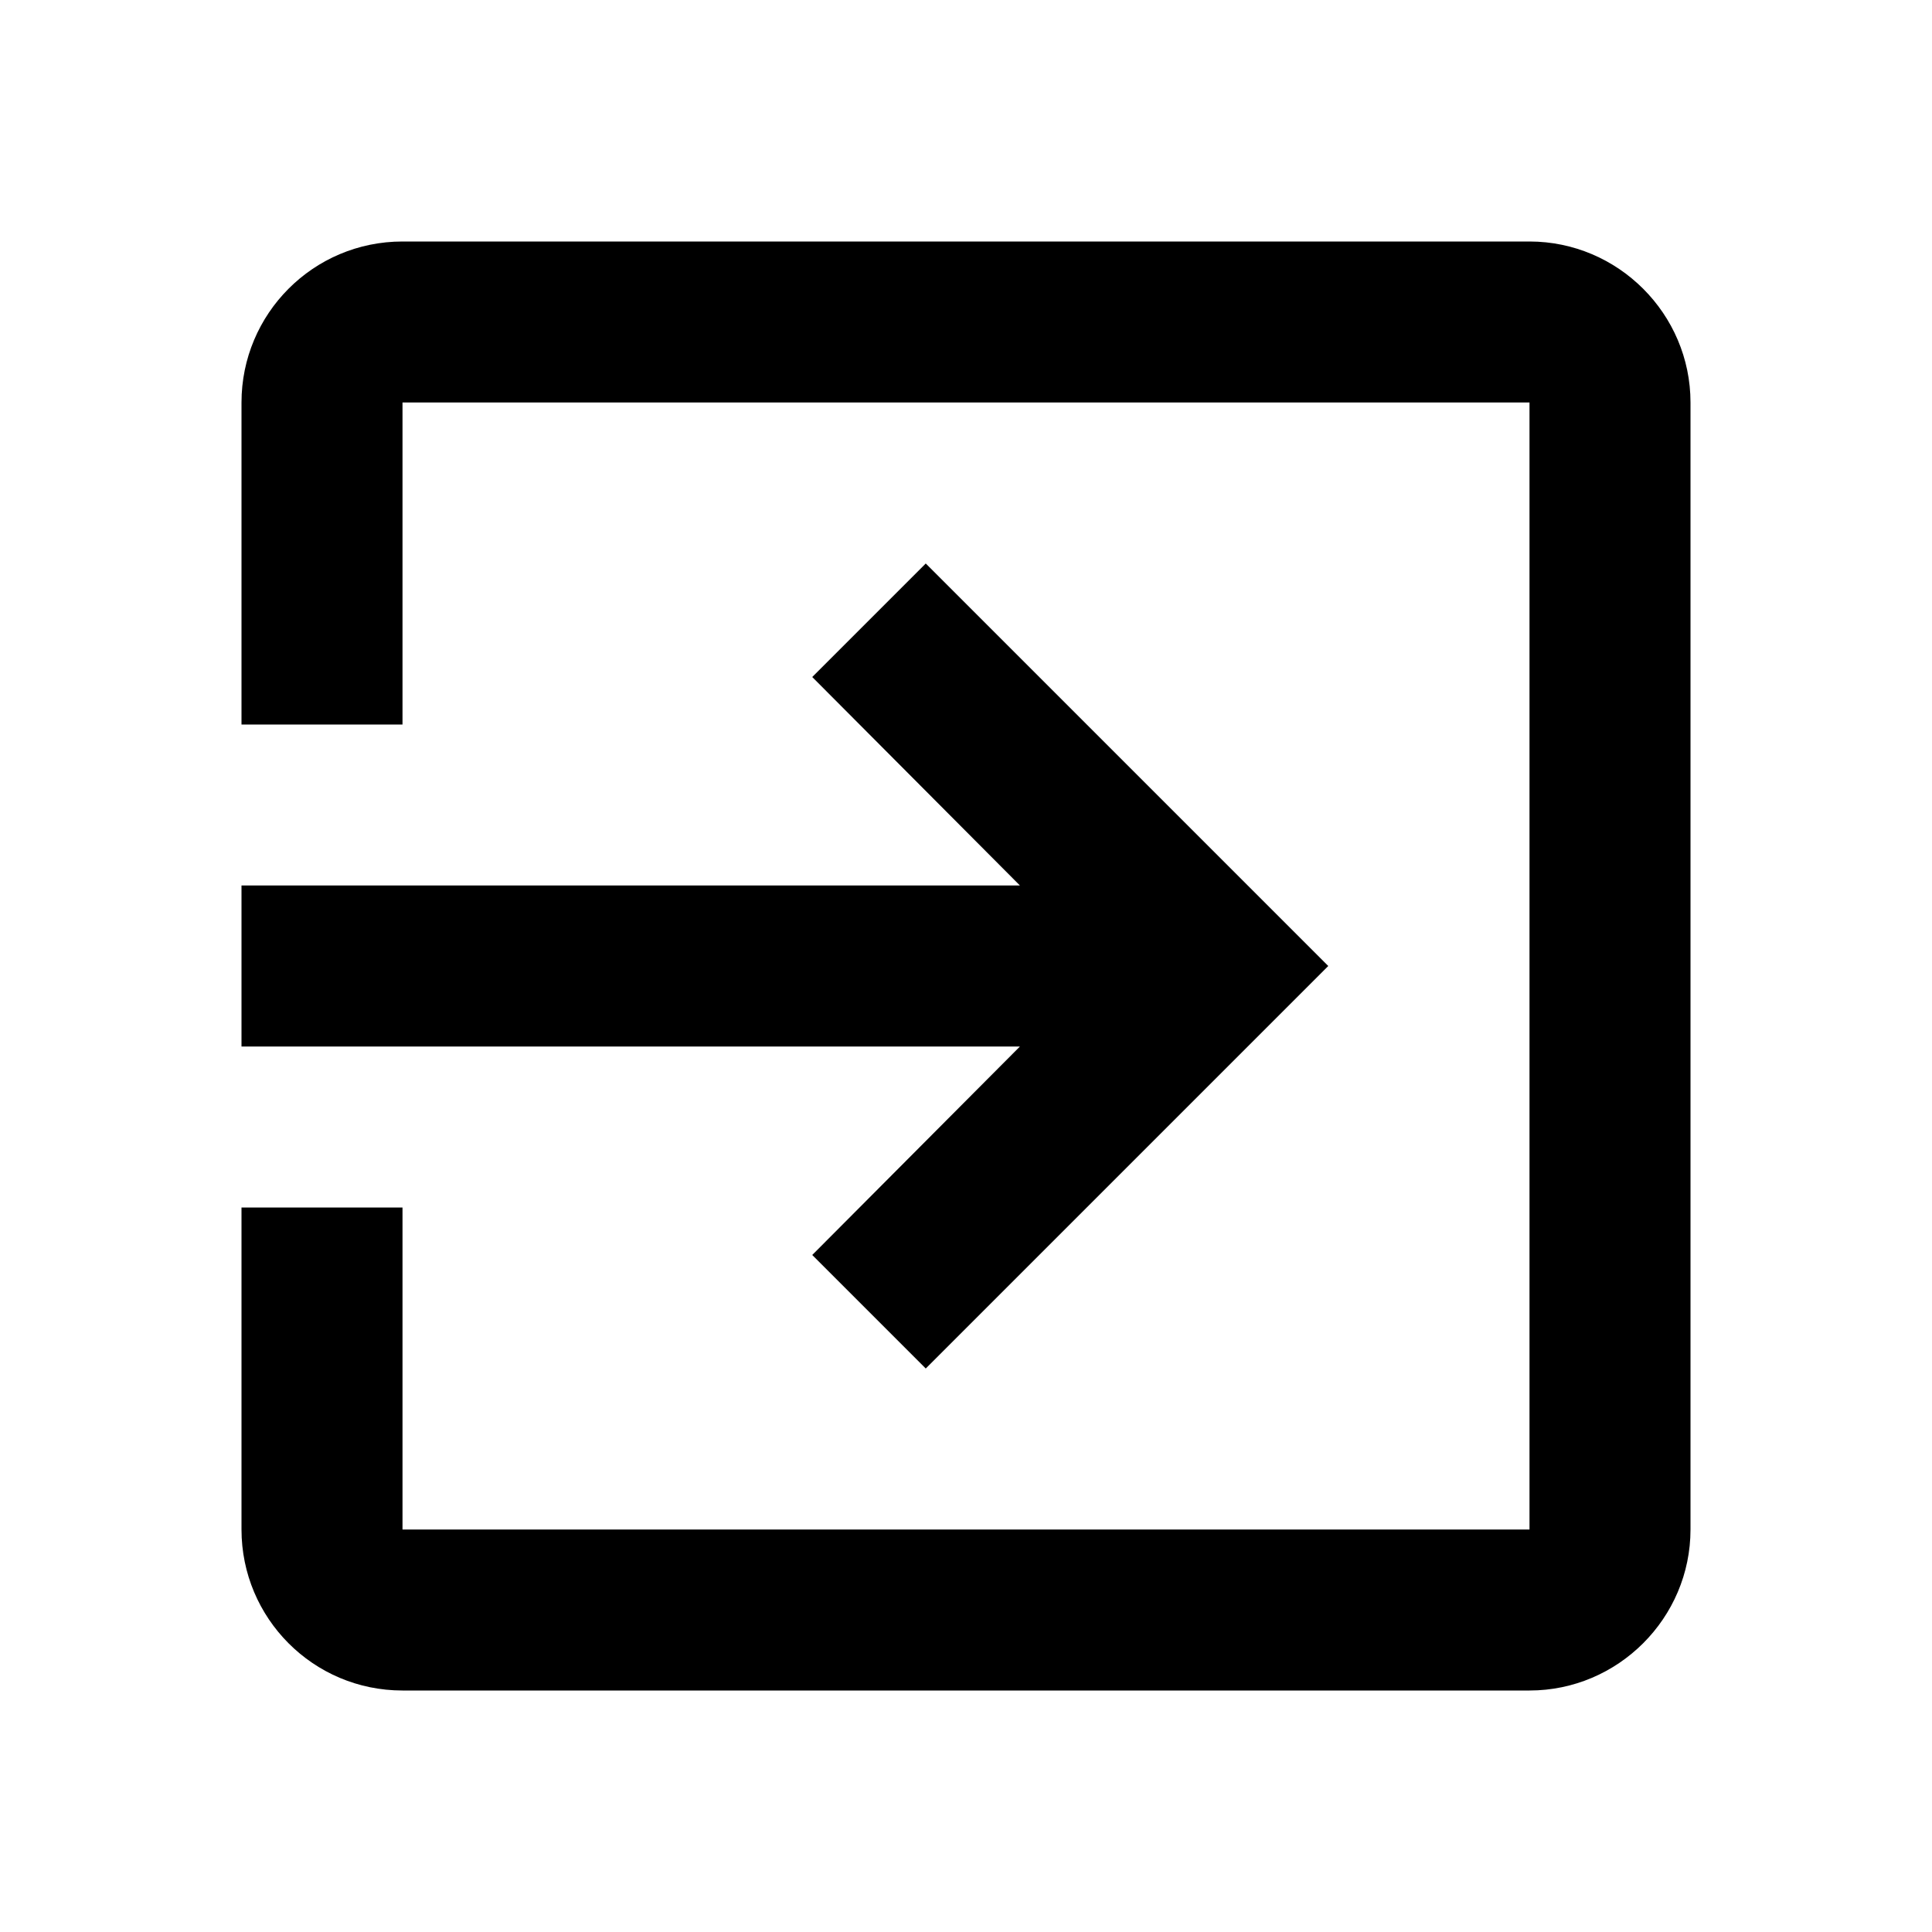
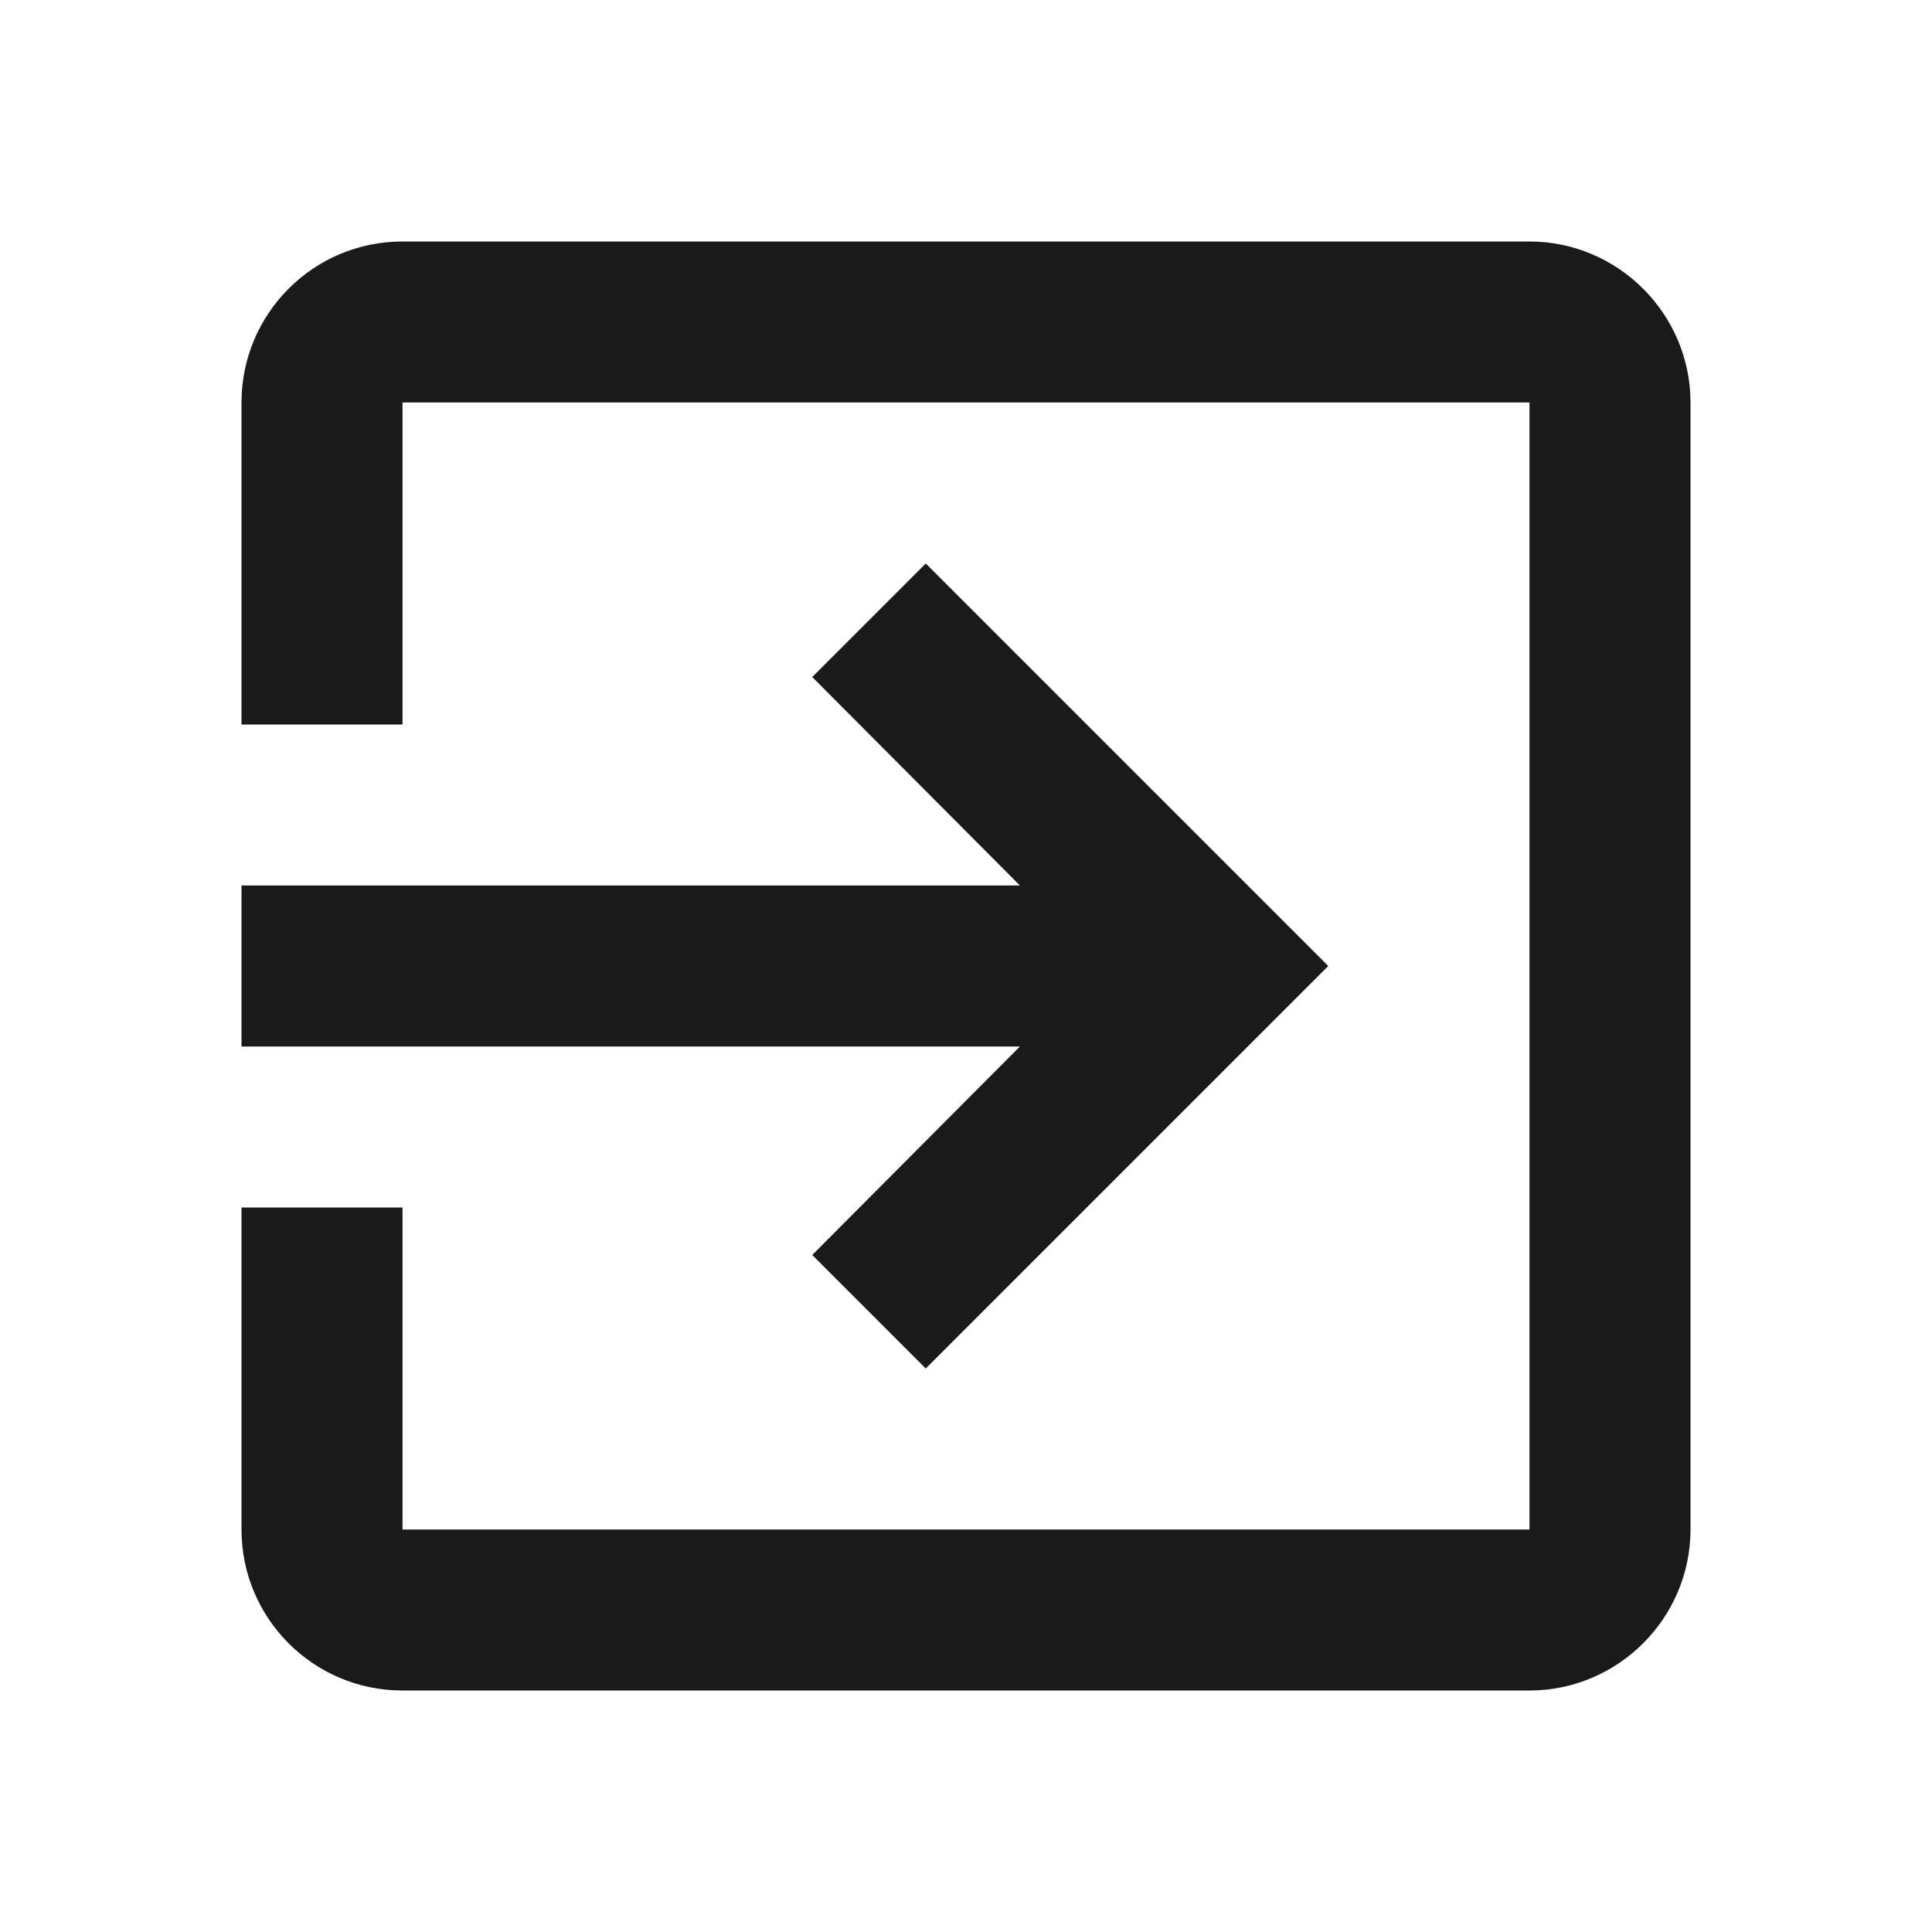
- <svg xmlns="http://www.w3.org/2000/svg" fill="#000000" height="24" viewBox="0 0 24 24" width="24">
+ <svg xmlns="http://www.w3.org/2000/svg" fill="#1a1a1a" height="24" viewBox="0 0 24 24" width="24">
  <path d="M0 0h24v24H0z" fill="none" />
  <path d="M10.09 15.59L11.5 17l5-5-5-5-1.41 1.41L12.67 11H3v2h9.67l-2.58 2.59zM19 3H5c-1.11 0-2 .9-2 2v4h2V5h14v14H5v-4H3v4c0 1.1.89 2 2 2h14c1.1 0 2-.9 2-2V5c0-1.1-.9-2-2-2z" />
</svg>
